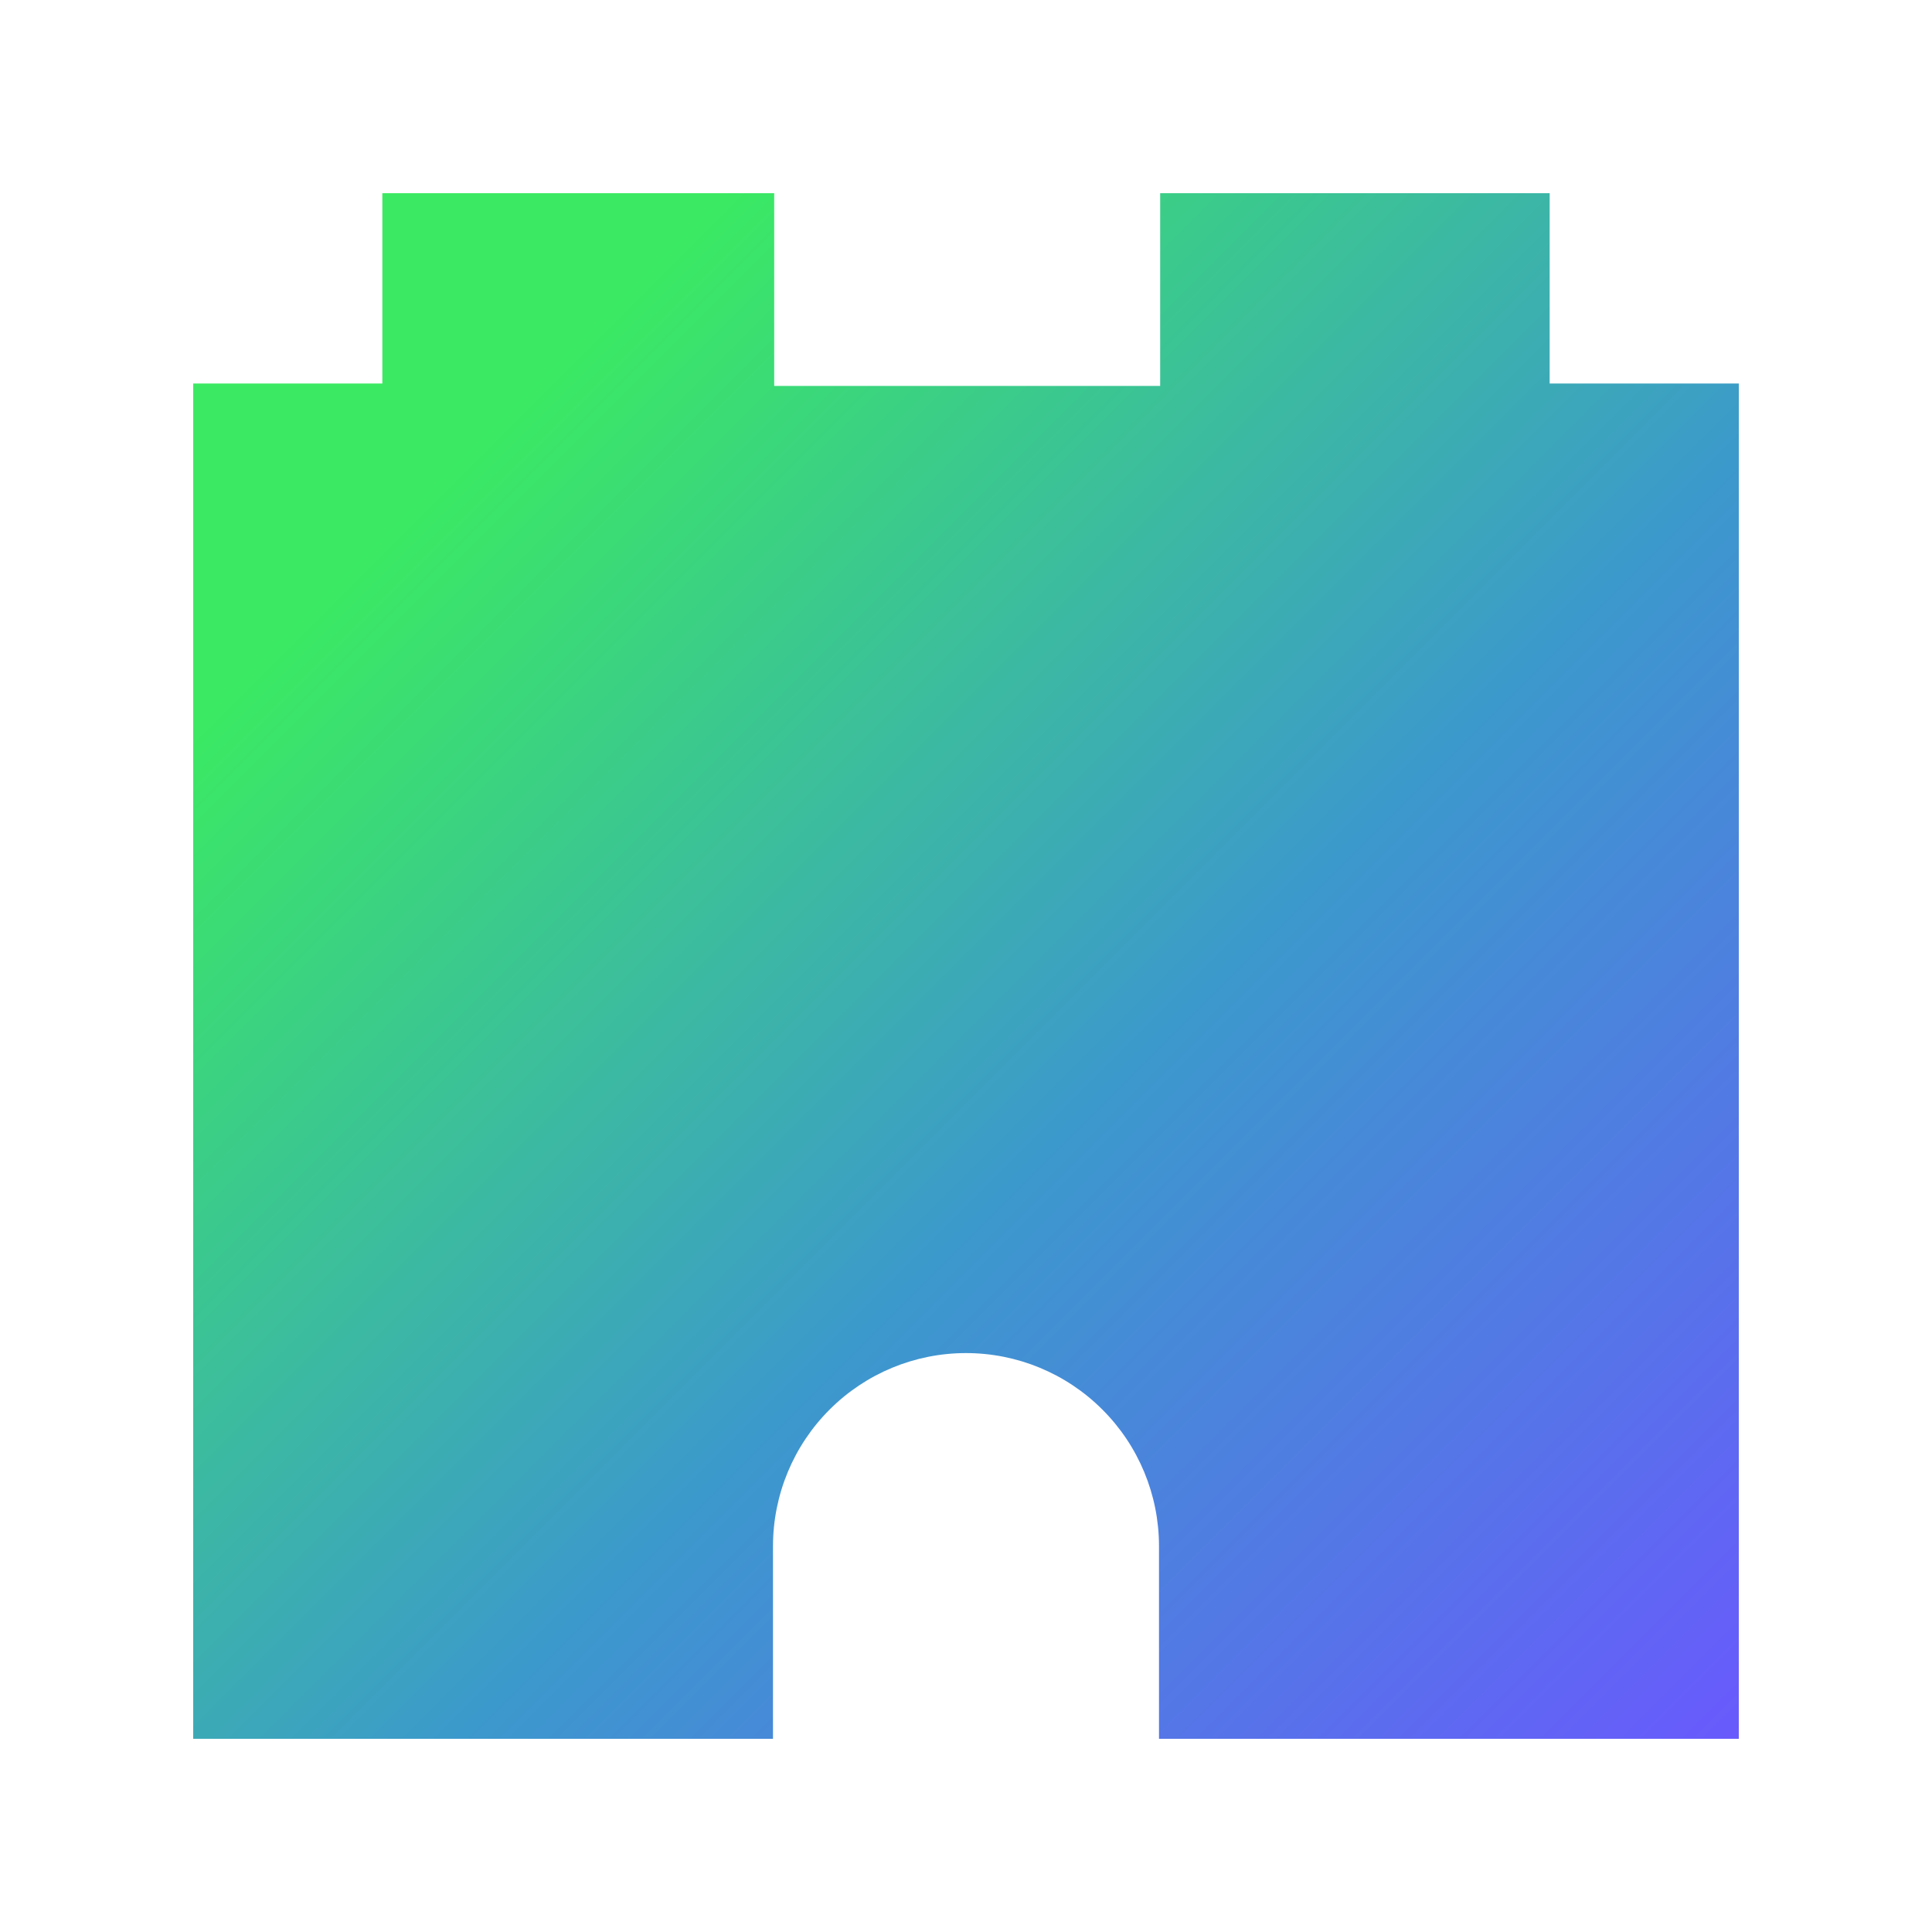
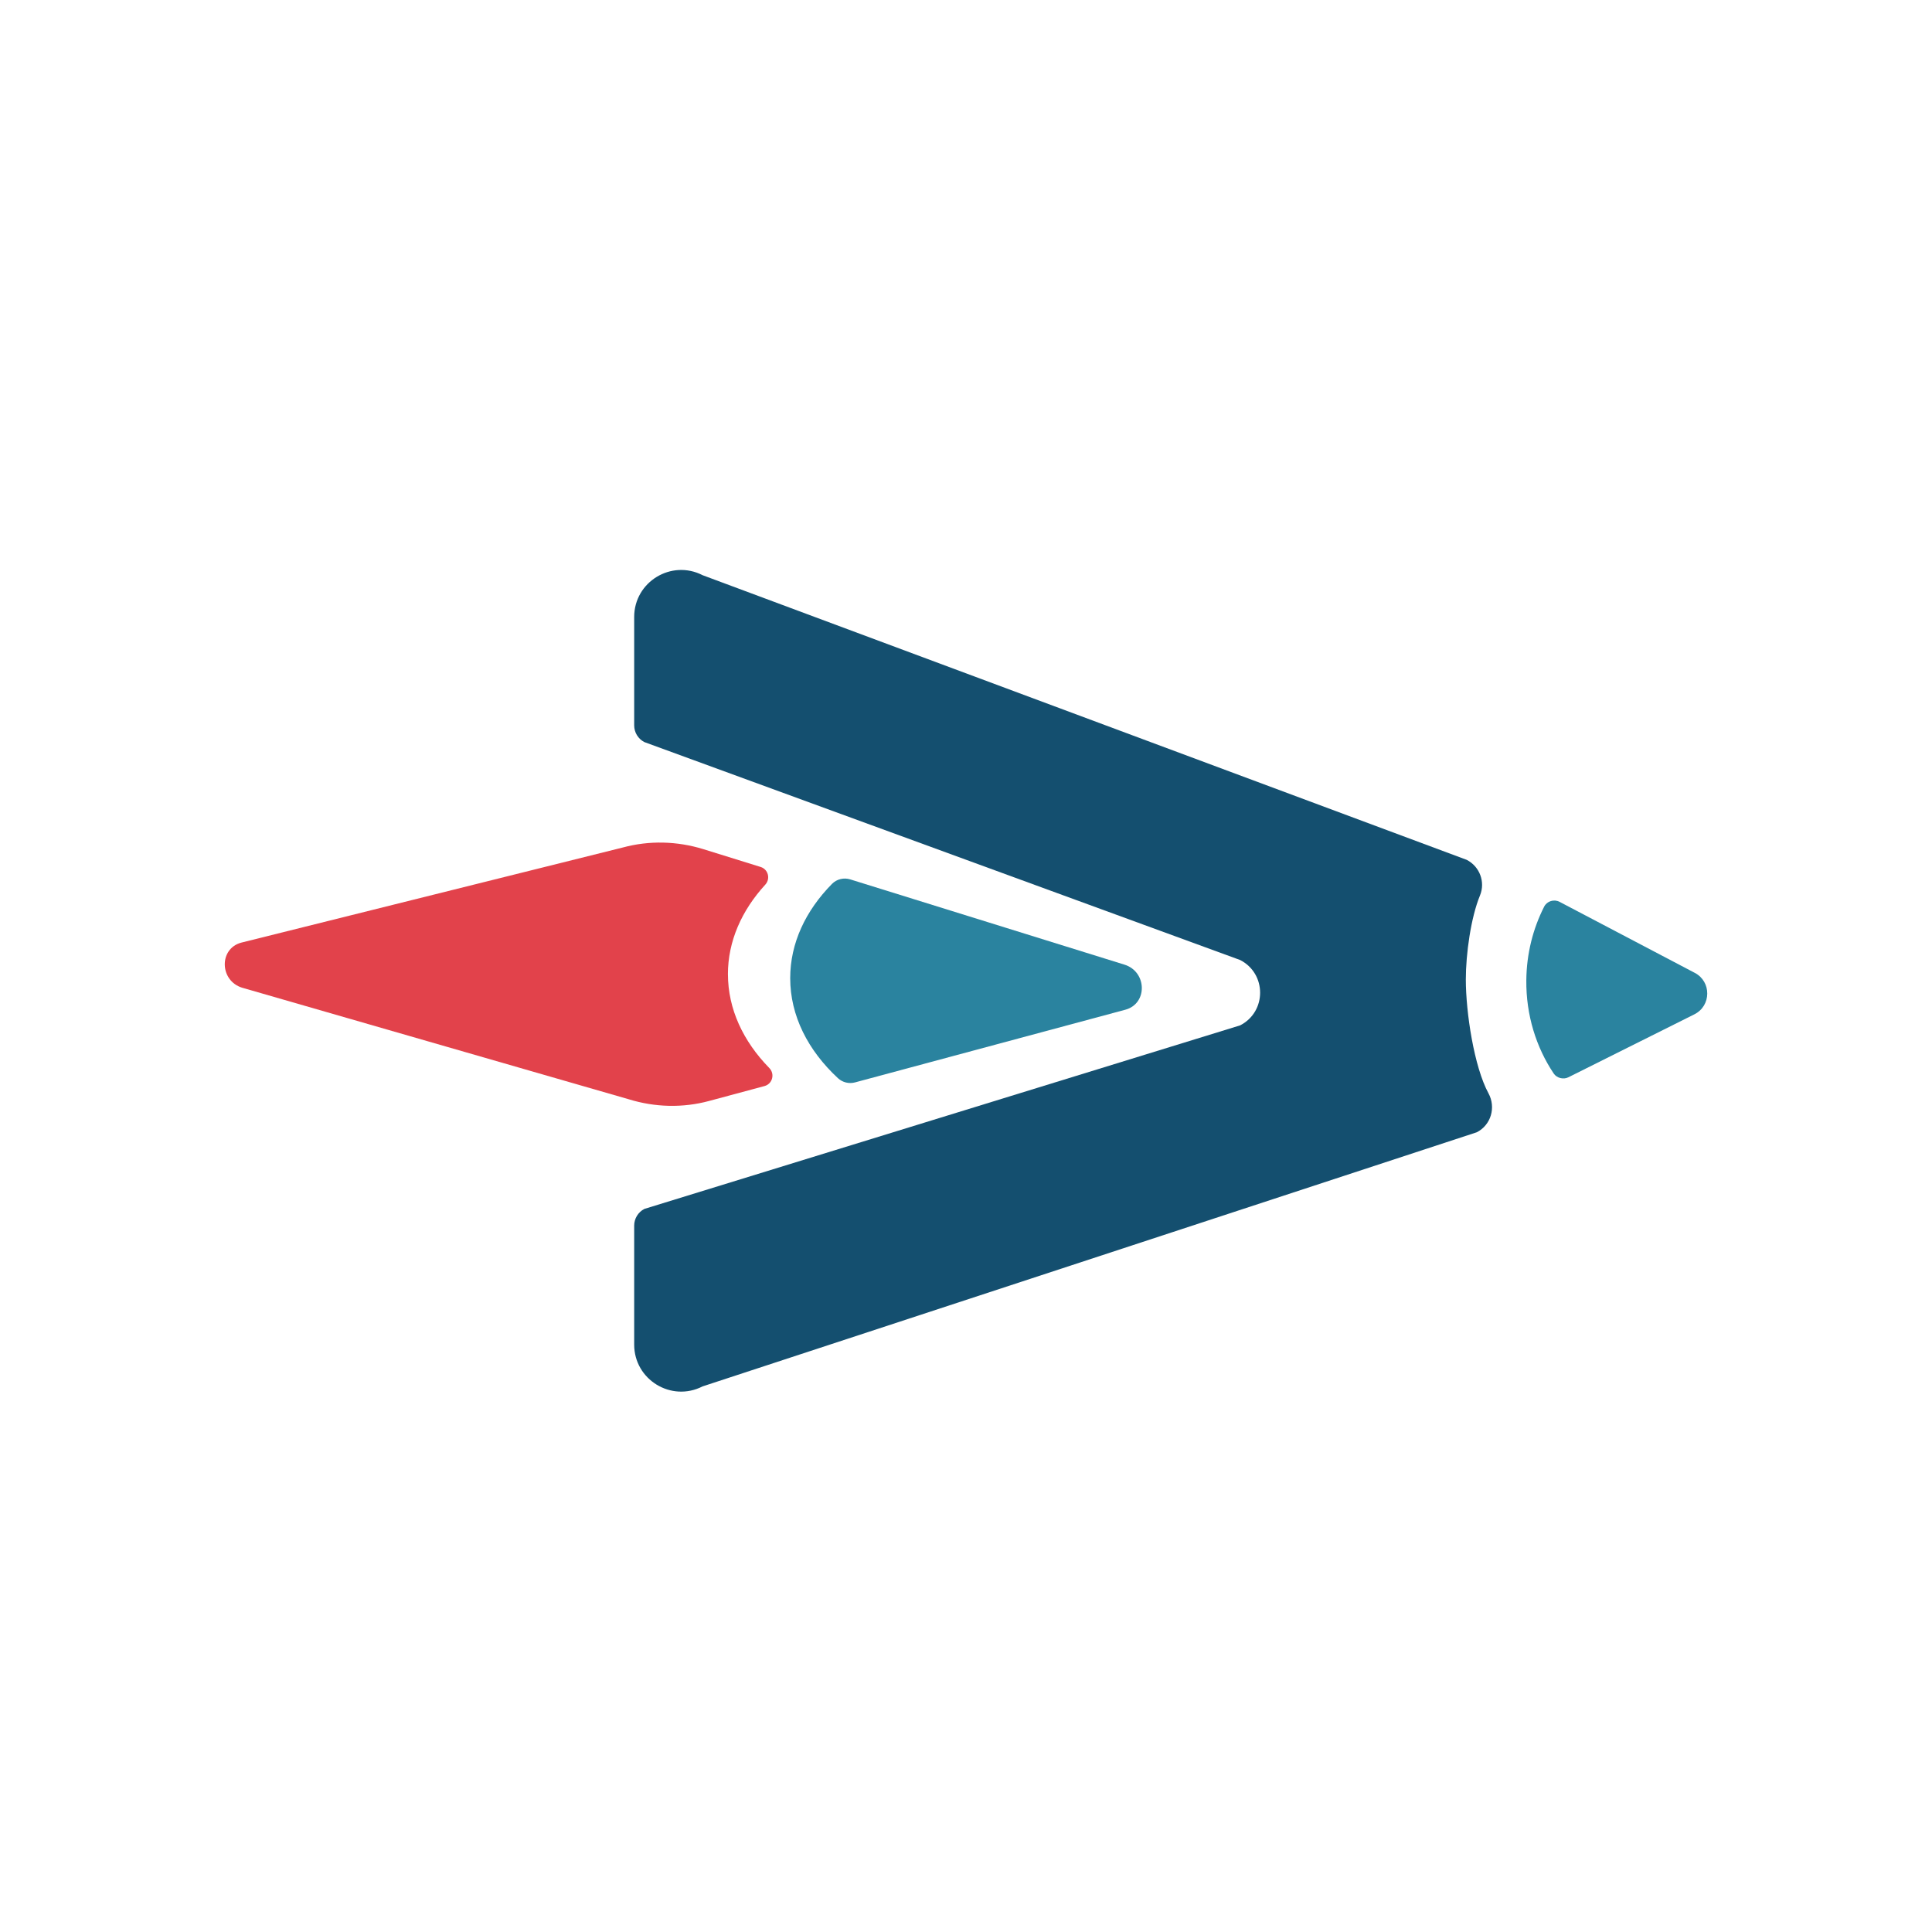
- <svg xmlns="http://www.w3.org/2000/svg" width="40" height="40" viewBox="0 0 40 40" fill="none">
-   <path d="M32.084 7.94V4H24.02V7.99H16.029V4H7.916V7.94H4V36H16.004V32.005C16.006 30.946 16.427 29.931 17.177 29.183C17.926 28.434 18.941 28.014 20 28.014C21.059 28.014 22.074 28.434 22.823 29.183C23.573 29.931 23.994 30.946 23.996 32.005V36H36V7.94H32.084Z" fill="url(#paint0_linear)" />
+ <svg xmlns="http://www.w3.org/2000/svg" width="842" height="842" id="Calque_1" viewBox="0 0 841.89 595.28">
  <defs>
-     <linearGradient id="paint0_linear" x1="2.942" y1="4.9" x2="37.777" y2="39.734" gradientUnits="userSpaceOnUse">
-       <stop offset="0.159" stop-color="#3BEA62" />
-       <stop offset="0.54" stop-color="#3C99CC" />
-       <stop offset="0.937" stop-color="#6B57FF" />
-     </linearGradient>
+     <style>.cls-1{fill:#e2424b;}.cls-2{fill:#144f6f;}.cls-3{fill:#2a839f;}</style>
  </defs>
+   <path class="cls-3" d="M489.97,297.04l-119.46-37.14c-2.81-.87-5.89-.14-7.95,1.95-11.48,11.65-18.22,25.8-18.22,41.08,0,16.4,7.76,31.5,20.81,43.6,2,1.85,4.82,2.54,7.45,1.83l117.79-31.67c9.78-2.64,9.48-16.59-.42-19.65Z" />
+   <path class="cls-2" d="M638.75,303.52c0-11.2,2.21-27.02,6.17-36.62,2.42-5.87-.13-12.62-5.79-15.52L306.16,127.34c-13.62-6.98-29.81,2.91-29.81,18.22v47.22c0,3.07,1.72,5.89,4.45,7.29l259.6,94.96c11.61,5.95,11.61,22.54,0,28.48l-259.6,79.98c-2.73,1.4-4.45,4.22-4.45,7.29v51.83c0,15.31,16.19,25.2,29.81,18.22l337.37-110.74c6.21-3.18,8.43-10.85,5.09-16.98-6.27-11.5-9.87-35.27-9.87-49.59Z" />
+   <path class="cls-3" d="M738.52,300.63l-58.88-30.93c-2.45-1.29-5.52-.37-6.77,2.1-4.84,9.53-7.65,20.43-7.76,32.05-.15,15.16,4.29,29.21,11.92,40.62,1.34,2.01,4.23,2.75,6.39,1.67l54.92-27.44c7.4-3.7,7.51-14.23,.18-18.07Z" />
+   <path class="cls-1" d="M317.2,301.22c0-14.39,5.99-27.79,16.28-39.03,2.34-2.56,1.29-6.68-2.03-7.71l-24.94-7.75c-11.51-3.56-23.66-3.82-35.03-.75l-166.36,41.48c-9.78,2.64-9.48,16.59,.42,19.65l168.43,48.6c11.51,3.56,23.66,3.82,35.03,.74l24.13-6.49c3.5-.94,4.63-5.29,2.09-7.88-11.35-11.61-18.01-25.69-18.01-40.87Z" />
</svg>
